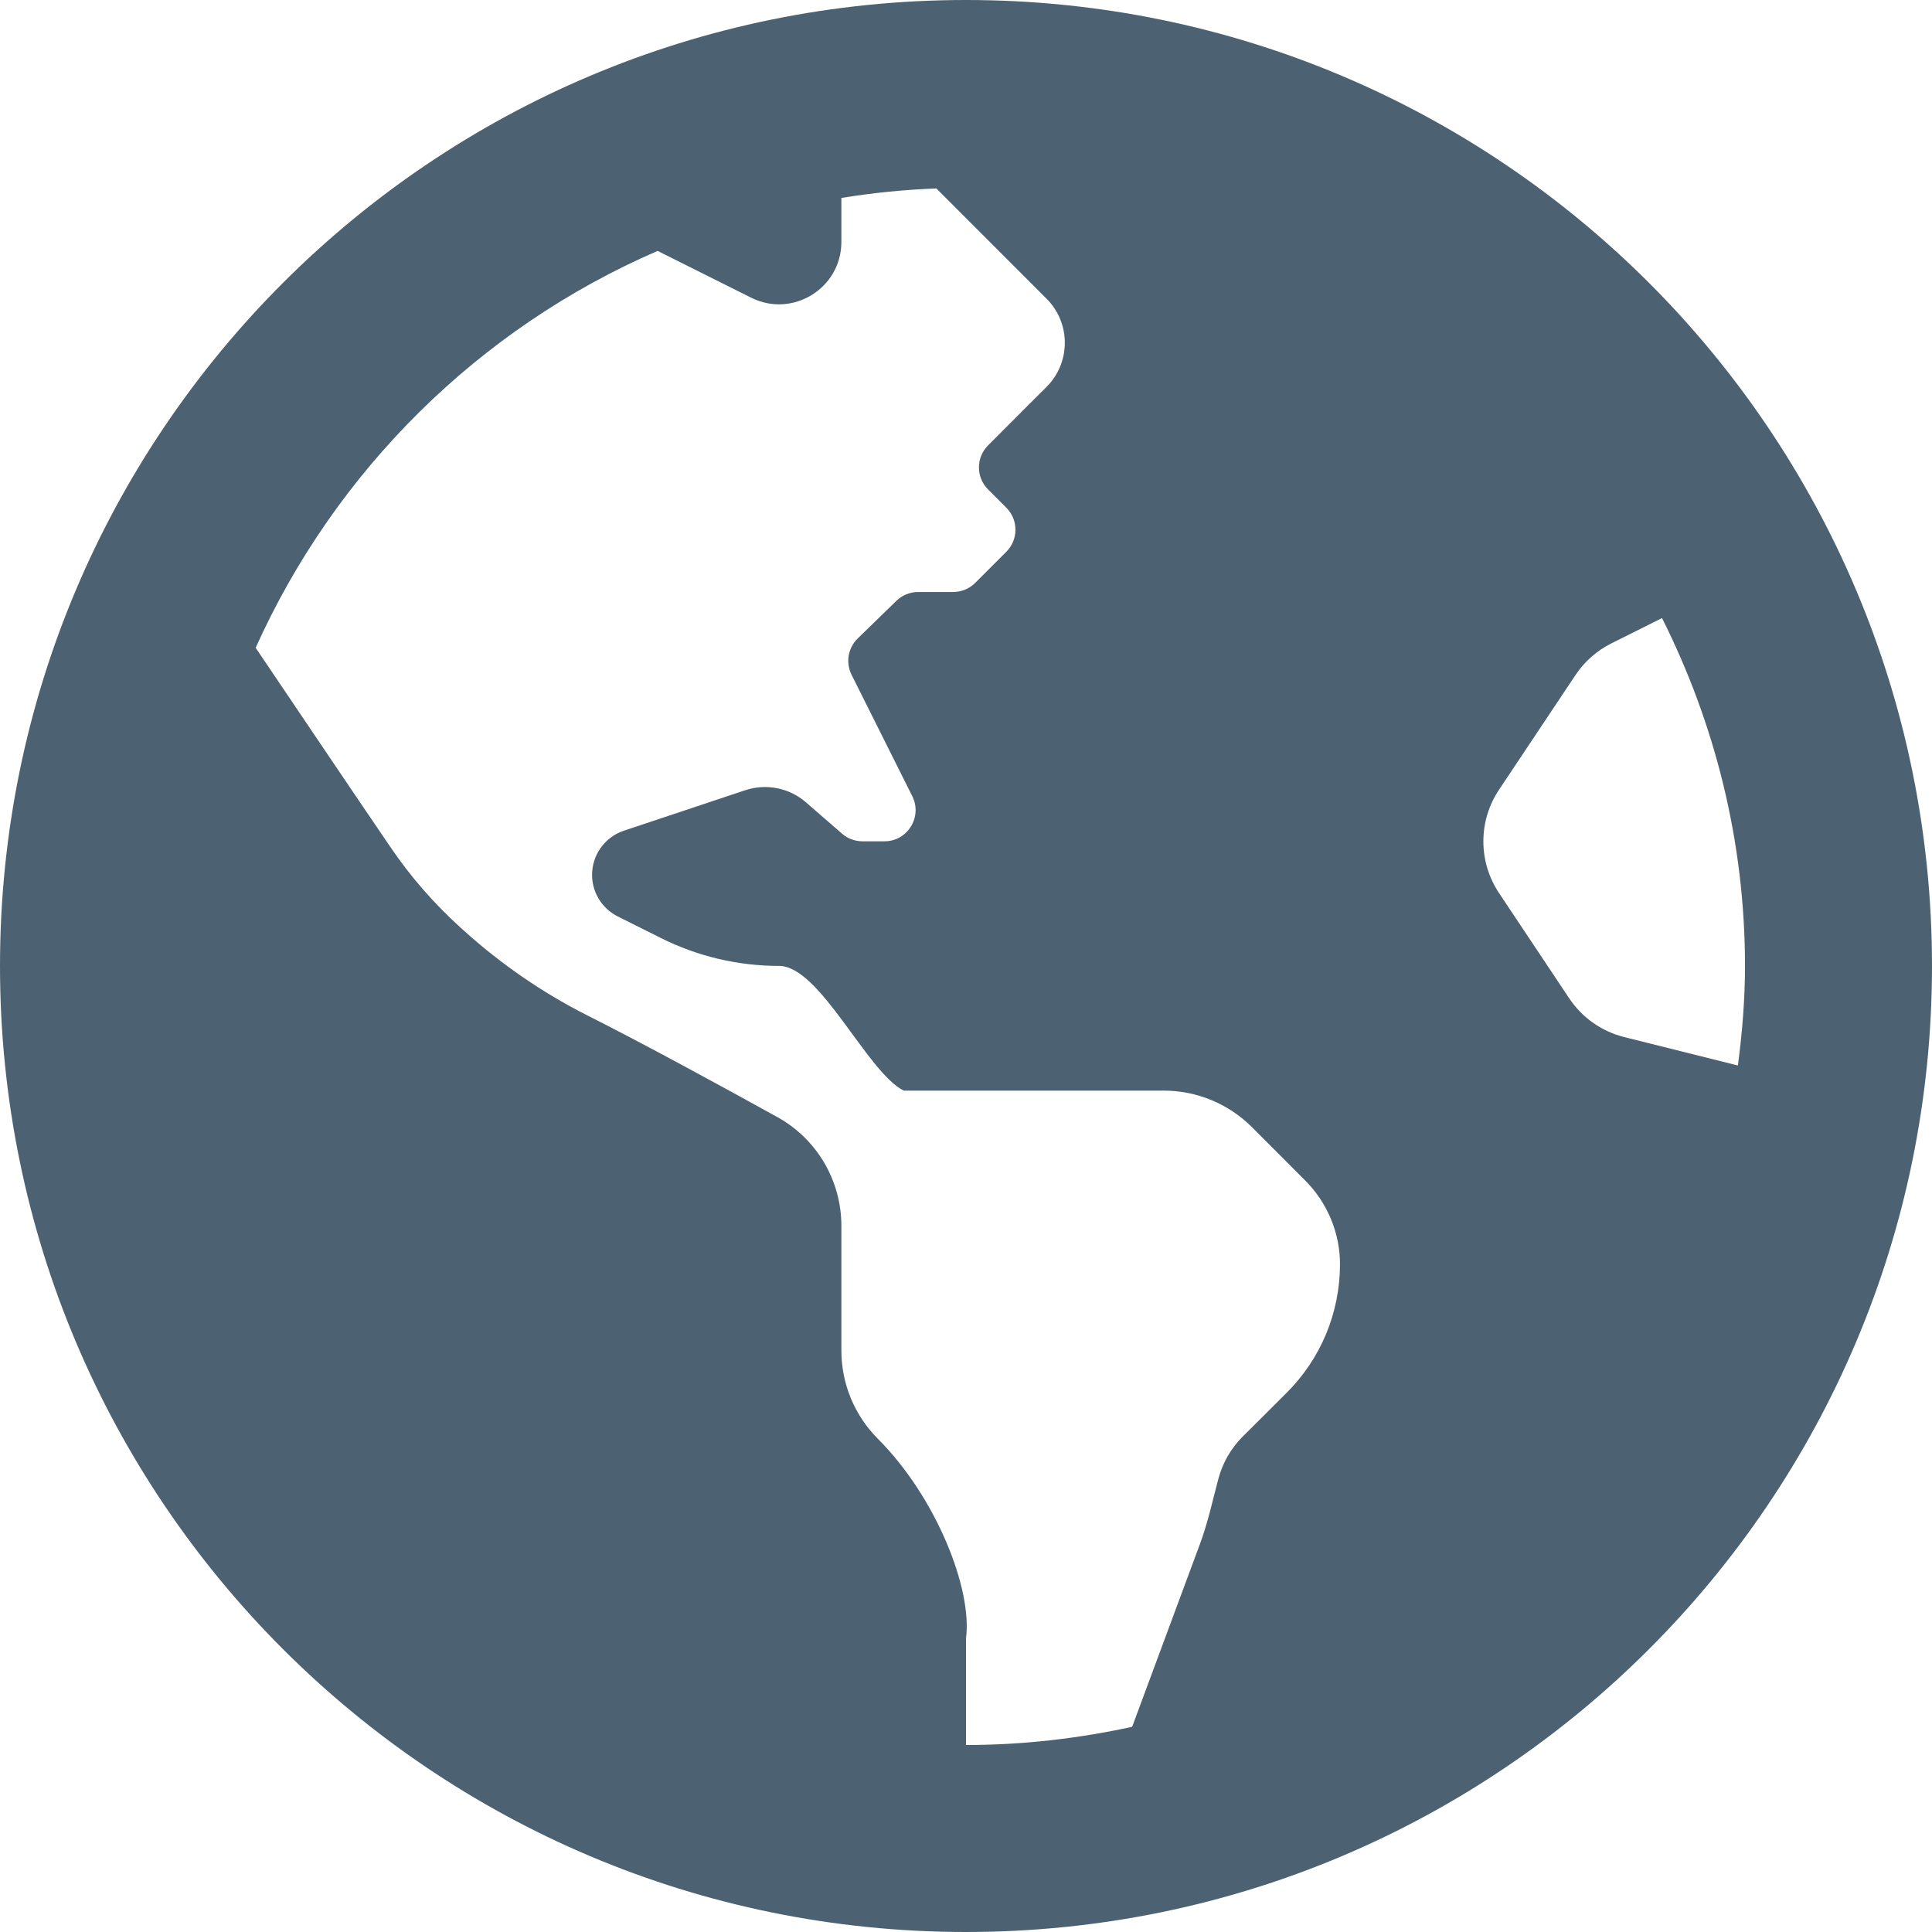
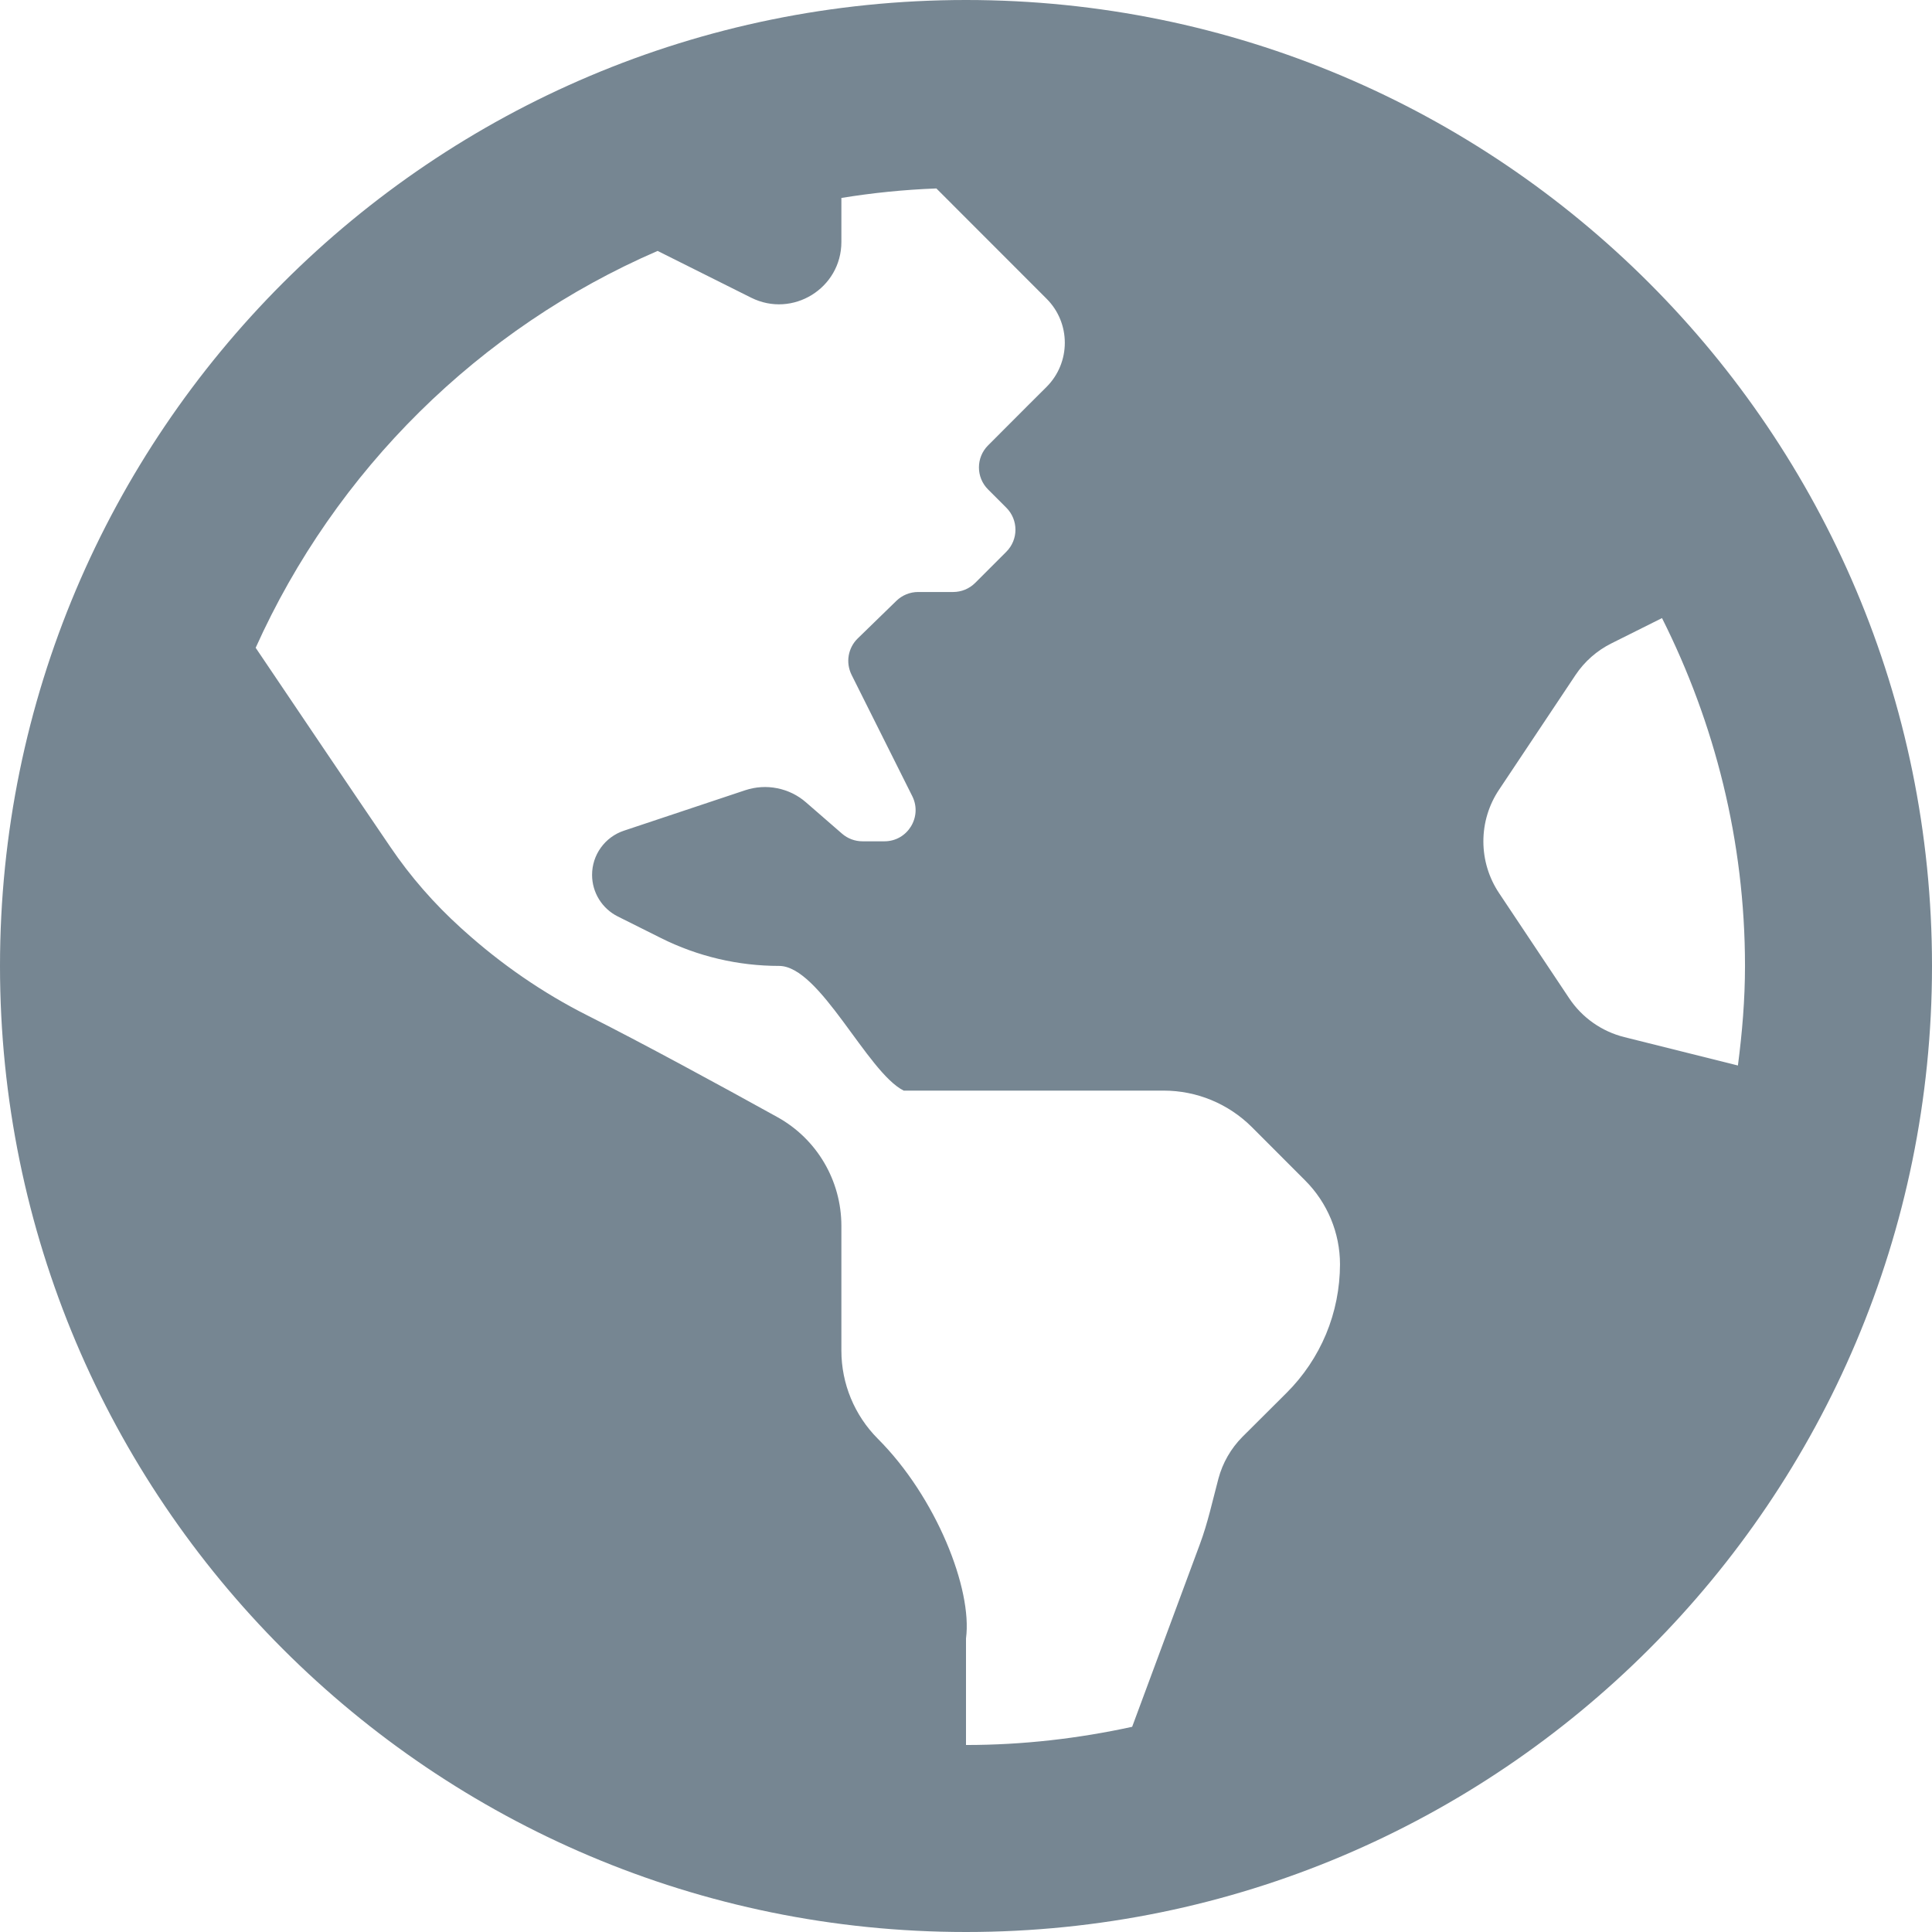
<svg xmlns="http://www.w3.org/2000/svg" width="24" height="24" viewBox="0 0 24 24" fill="none">
-   <path d="M12 0C5.372 0 0 5.372 0 12C0 18.628 5.372 24 12 24C18.628 24 24 18.628 24 12C24 5.372 18.628 0 12 0ZM15.982 17.303C15.793 17.491 15.595 17.688 15.434 17.849C15.29 17.994 15.188 18.173 15.136 18.367C15.063 18.641 15.004 18.918 14.905 19.183L14.064 21.451C13.398 21.596 12.709 21.677 12 21.677V20.353C12.082 19.742 11.63 18.598 10.905 17.873C10.615 17.582 10.452 17.189 10.452 16.778V15.229C10.452 14.666 10.148 14.148 9.655 13.876C8.96 13.491 7.971 12.953 7.293 12.612C6.738 12.332 6.224 11.976 5.762 11.56L5.723 11.525C5.393 11.226 5.099 10.89 4.849 10.521C4.395 9.855 3.656 8.759 3.176 8.047C4.166 5.845 5.951 4.077 8.169 3.117L9.331 3.698C9.846 3.955 10.452 3.581 10.452 3.005V2.459C10.838 2.396 11.232 2.356 11.632 2.341L13.001 3.711C13.303 4.013 13.303 4.503 13.001 4.806L12.774 5.032L12.274 5.533C12.123 5.684 12.123 5.929 12.274 6.08L12.501 6.307C12.652 6.458 12.652 6.703 12.501 6.854L12.114 7.241C12.041 7.314 11.943 7.354 11.84 7.354H11.405C11.304 7.354 11.207 7.394 11.135 7.464L10.655 7.931C10.596 7.988 10.557 8.063 10.543 8.144C10.529 8.225 10.542 8.308 10.578 8.382L11.333 9.891C11.461 10.148 11.274 10.451 10.987 10.451H10.714C10.62 10.451 10.53 10.417 10.46 10.356L10.011 9.966C9.91 9.878 9.787 9.818 9.655 9.792C9.523 9.765 9.387 9.774 9.259 9.816L7.751 10.319C7.636 10.357 7.535 10.431 7.464 10.53C7.393 10.628 7.355 10.746 7.355 10.868C7.355 11.087 7.479 11.287 7.675 11.385L8.211 11.653C8.667 11.881 9.169 11.999 9.678 11.999C10.187 11.999 10.771 13.32 11.226 13.548H14.456C14.867 13.548 15.26 13.711 15.551 14.001L16.213 14.664C16.49 14.941 16.646 15.316 16.646 15.707C16.645 16.004 16.587 16.298 16.473 16.572C16.359 16.845 16.192 17.094 15.982 17.303V17.303ZM20.177 12.883C19.897 12.813 19.653 12.641 19.493 12.401L18.623 11.096C18.495 10.905 18.427 10.681 18.427 10.452C18.427 10.222 18.495 9.998 18.623 9.808L19.571 8.386C19.683 8.218 19.837 8.082 20.018 7.992L20.646 7.678C21.3 8.98 21.677 10.445 21.677 12C21.677 12.419 21.642 12.83 21.589 13.236L20.177 12.883Z" fill="#4C6272" />
+   <path d="M12 0C5.372 0 0 5.372 0 12C0 18.628 5.372 24 12 24C18.628 24 24 18.628 24 12C24 5.372 18.628 0 12 0ZM15.982 17.303C15.793 17.491 15.595 17.688 15.434 17.849C15.29 17.994 15.188 18.173 15.136 18.367C15.063 18.641 15.004 18.918 14.905 19.183L14.064 21.451C13.398 21.596 12.709 21.677 12 21.677V20.353C12.082 19.742 11.63 18.598 10.905 17.873C10.615 17.582 10.452 17.189 10.452 16.778V15.229C10.452 14.666 10.148 14.148 9.655 13.876C8.96 13.491 7.971 12.953 7.293 12.612C6.738 12.332 6.224 11.976 5.762 11.56L5.723 11.525C5.393 11.226 5.099 10.89 4.849 10.521C4.395 9.855 3.656 8.759 3.176 8.047C4.166 5.845 5.951 4.077 8.169 3.117L9.331 3.698C9.846 3.955 10.452 3.581 10.452 3.005V2.459C10.838 2.396 11.232 2.356 11.632 2.341L13.001 3.711C13.303 4.013 13.303 4.503 13.001 4.806L12.774 5.032L12.274 5.533C12.123 5.684 12.123 5.929 12.274 6.08L12.501 6.307C12.652 6.458 12.652 6.703 12.501 6.854L12.114 7.241C12.041 7.314 11.943 7.354 11.84 7.354H11.405C11.304 7.354 11.207 7.394 11.135 7.464L10.655 7.931C10.596 7.988 10.557 8.063 10.543 8.144C10.529 8.225 10.542 8.308 10.578 8.382L11.333 9.891C11.461 10.148 11.274 10.451 10.987 10.451H10.714C10.62 10.451 10.53 10.417 10.46 10.356L10.011 9.966C9.91 9.878 9.787 9.818 9.655 9.792C9.523 9.765 9.387 9.774 9.259 9.816L7.751 10.319C7.636 10.357 7.535 10.431 7.464 10.53C7.393 10.628 7.355 10.746 7.355 10.868C7.355 11.087 7.479 11.287 7.675 11.385L8.211 11.653C8.667 11.881 9.169 11.999 9.678 11.999C10.187 11.999 10.771 13.32 11.226 13.548H14.456C14.867 13.548 15.26 13.711 15.551 14.001L16.213 14.664C16.49 14.941 16.646 15.316 16.646 15.707C16.645 16.004 16.587 16.298 16.473 16.572C16.359 16.845 16.192 17.094 15.982 17.303ZM20.177 12.883C19.897 12.813 19.653 12.641 19.493 12.401L18.623 11.096C18.495 10.905 18.427 10.681 18.427 10.452C18.427 10.222 18.495 9.998 18.623 9.808L19.571 8.386C19.683 8.218 19.837 8.082 20.018 7.992L20.646 7.678C21.3 8.98 21.677 10.445 21.677 12C21.677 12.419 21.642 12.83 21.589 13.236L20.177 12.883Z" fill="#768692" />
</svg>
